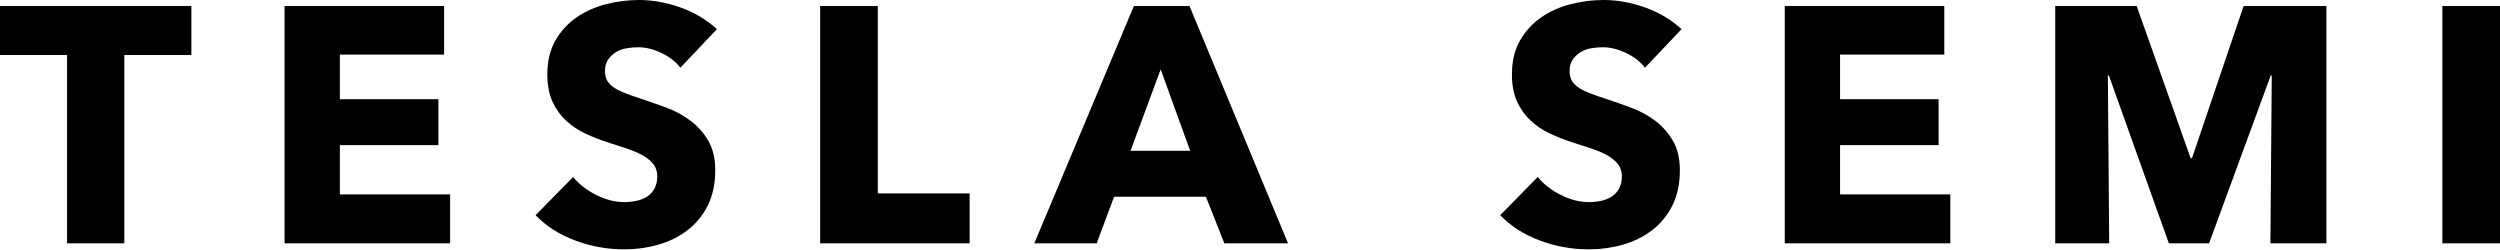
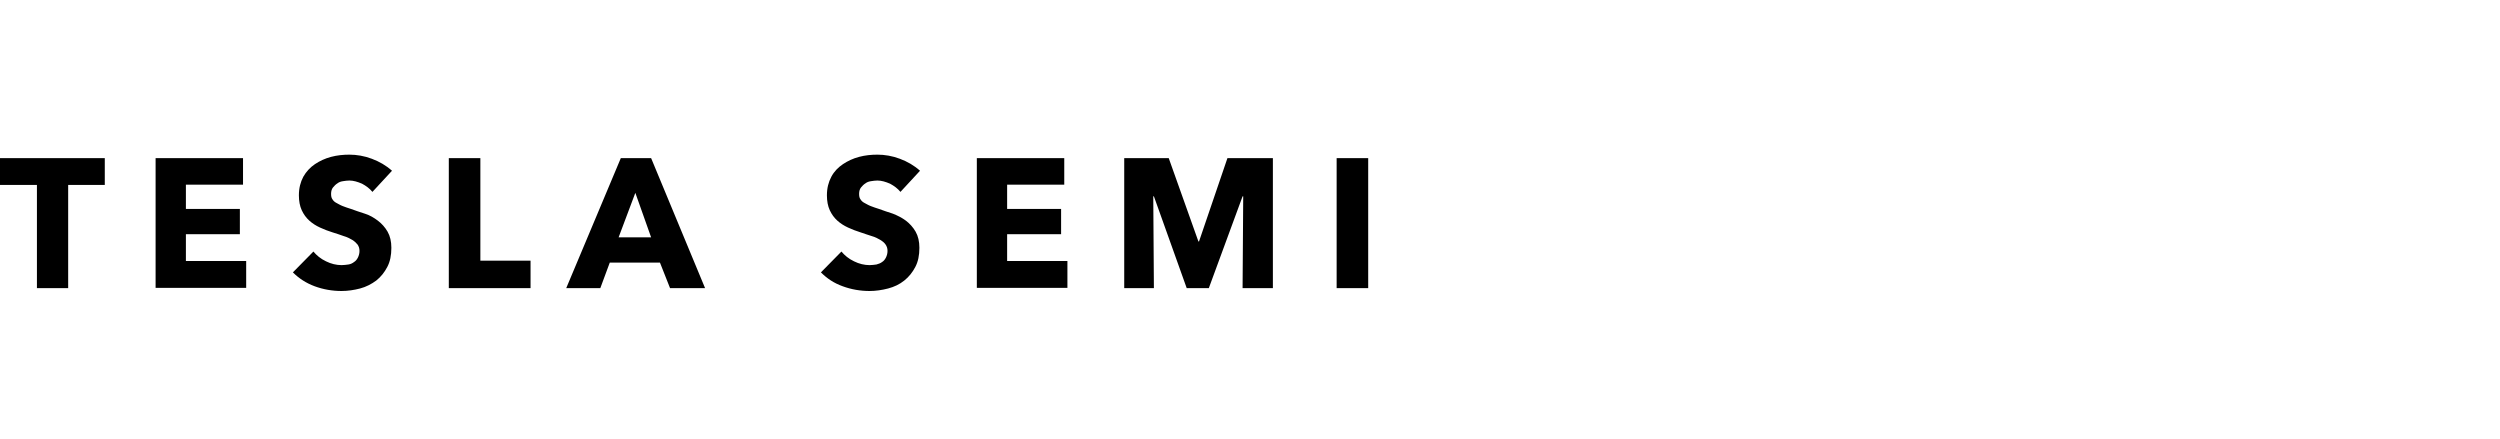
- <svg xmlns="http://www.w3.org/2000/svg" id="svg56" version="1.1" viewBox="-206.993 -39.93 410.245 40.92" class="Path_369">
-   <defs id="defs60" />
-   <path d="M -186.588 -30.91 L -186.588 0 L -195.993 0 L -195.993 -30.91 L -206.993 -30.91 L -206.993 -38.94 L -175.588 -38.94 L -175.588 -30.91 L -186.588 -30.91 Z M -160.298 0 L -160.298 -38.94 L -134.117 -38.94 L -134.117 -30.965 L -151.223 -30.965 L -151.223 -23.65 L -135.053 -23.65 L -135.053 -16.115 L -151.223 -16.115 L -151.223 -8.03 L -133.128 -8.03 L -133.128 0 L -160.298 0 Z M -95.343 -28.82 C -96.149 -29.847 -97.203 -30.662 -98.505 -31.267 C -99.807 -31.872 -101.063 -32.175 -102.273 -32.175 C -102.896 -32.175 -103.528 -32.12 -104.17 -32.01 C -104.812 -31.9 -105.389 -31.689 -105.903 -31.378 C -106.416 -31.066 -106.847 -30.662 -107.195 -30.167 C -107.543 -29.673 -107.718 -29.04 -107.718 -28.27 C -107.718 -27.61 -107.58 -27.06 -107.305 -26.62 C -107.03 -26.18 -106.627 -25.795 -106.095 -25.465 C -105.563 -25.135 -104.931 -24.833 -104.198 -24.558 C -103.464 -24.283 -102.639 -23.998 -101.723 -23.705 C -100.403 -23.265 -99.028 -22.779 -97.598 -22.248 C -96.168 -21.716 -94.866 -21.01 -93.693 -20.13 C -92.519 -19.25 -91.548 -18.159 -90.778 -16.858 C -90.008 -15.556 -89.623 -13.933 -89.623 -11.99 C -89.623 -9.753 -90.035 -7.819 -90.86 -6.188 C -91.685 -4.556 -92.794 -3.208 -94.188 -2.145 C -95.581 -1.082 -97.176 -0.293 -98.973 0.22 C -100.769 0.733 -102.621 0.99 -104.528 0.99 C -107.314 0.99 -110.009 0.504 -112.613 -0.468 C -115.216 -1.439 -117.379 -2.823 -119.103 -4.62 L -112.943 -10.89 C -111.989 -9.717 -110.733 -8.736 -109.175 -7.948 C -107.617 -7.159 -106.068 -6.765 -104.528 -6.765 C -103.831 -6.765 -103.153 -6.838 -102.493 -6.985 C -101.833 -7.132 -101.255 -7.37 -100.76 -7.7 C -100.265 -8.03 -99.871 -8.47 -99.578 -9.02 C -99.284 -9.57 -99.138 -10.23 -99.138 -11 C -99.138 -11.733 -99.321 -12.357 -99.688 -12.87 C -100.054 -13.383 -100.577 -13.851 -101.255 -14.273 C -101.933 -14.694 -102.777 -15.079 -103.785 -15.427 C -104.793 -15.776 -105.939 -16.152 -107.223 -16.555 C -108.469 -16.958 -109.688 -17.435 -110.88 -17.985 C -112.072 -18.535 -113.135 -19.241 -114.07 -20.103 C -115.005 -20.964 -115.757 -22.009 -116.325 -23.238 C -116.893 -24.466 -117.178 -25.96 -117.178 -27.72 C -117.178 -29.883 -116.738 -31.735 -115.858 -33.275 C -114.978 -34.815 -113.823 -36.08 -112.393 -37.07 C -110.963 -38.06 -109.349 -38.784 -107.553 -39.243 C -105.756 -39.701 -103.941 -39.93 -102.108 -39.93 C -99.908 -39.93 -97.662 -39.527 -95.37 -38.72 C -93.078 -37.913 -91.071 -36.722 -89.348 -35.145 L -95.343 -28.82 Z M -72.408 0 L -72.408 -38.94 L -62.948 -38.94 L -62.948 -8.195 L -47.878 -8.195 L -47.878 0 L -72.408 0 Z M -6.078 0 L -9.103 -7.645 L -24.173 -7.645 L -27.033 0 L -37.263 0 L -20.928 -38.94 L -11.798 -38.94 L 4.372 0 L -6.078 0 Z M -16.528 -28.545 L -21.478 -15.18 L -11.688 -15.18 L -16.528 -28.545 Z M 62.948 -28.82 C 62.141 -29.847 61.087 -30.662 59.785 -31.267 C 58.483 -31.872 57.228 -32.175 56.018 -32.175 C 55.394 -32.175 54.762 -32.12 54.12 -32.01 C 53.478 -31.9 52.901 -31.689 52.388 -31.378 C 51.874 -31.066 51.443 -30.662 51.095 -30.167 C 50.747 -29.673 50.573 -29.04 50.573 -28.27 C 50.573 -27.61 50.71 -27.06 50.985 -26.62 C 51.26 -26.18 51.663 -25.795 52.195 -25.465 C 52.727 -25.135 53.359 -24.833 54.093 -24.558 C 54.826 -24.283 55.651 -23.998 56.568 -23.705 C 57.888 -23.265 59.263 -22.779 60.693 -22.248 C 62.123 -21.716 63.424 -21.01 64.598 -20.13 C 65.771 -19.25 66.743 -18.159 67.512 -16.858 C 68.283 -15.556 68.668 -13.933 68.668 -11.99 C 68.668 -9.753 68.255 -7.819 67.43 -6.188 C 66.605 -4.556 65.496 -3.208 64.103 -2.145 C 62.709 -1.082 61.114 -0.293 59.318 0.22 C 57.521 0.733 55.669 0.99 53.763 0.99 C 50.976 0.99 48.281 0.504 45.678 -0.468 C 43.074 -1.439 40.911 -2.823 39.188 -4.62 L 45.348 -10.89 C 46.301 -9.717 47.557 -8.736 49.115 -7.948 C 50.673 -7.159 52.223 -6.765 53.763 -6.765 C 54.459 -6.765 55.138 -6.838 55.798 -6.985 C 56.458 -7.132 57.035 -7.37 57.53 -7.7 C 58.025 -8.03 58.419 -8.47 58.713 -9.02 C 59.006 -9.57 59.153 -10.23 59.153 -11 C 59.153 -11.733 58.969 -12.357 58.603 -12.87 C 58.236 -13.383 57.713 -13.851 57.035 -14.273 C 56.357 -14.694 55.513 -15.079 54.505 -15.427 C 53.497 -15.776 52.351 -16.152 51.068 -16.555 C 49.821 -16.958 48.602 -17.435 47.41 -17.985 C 46.218 -18.535 45.155 -19.241 44.22 -20.103 C 43.285 -20.964 42.533 -22.009 41.965 -23.238 C 41.397 -24.466 41.113 -25.96 41.113 -27.72 C 41.113 -29.883 41.553 -31.735 42.433 -33.275 C 43.313 -34.815 44.468 -36.08 45.898 -37.07 C 47.328 -38.06 48.941 -38.784 50.738 -39.243 C 52.534 -39.701 54.349 -39.93 56.183 -39.93 C 58.383 -39.93 60.628 -39.527 62.92 -38.72 C 65.212 -37.913 67.219 -36.722 68.943 -35.145 L 62.948 -28.82 Z M 85.883 0 L 85.883 -38.94 L 112.063 -38.94 L 112.063 -30.965 L 94.958 -30.965 L 94.958 -23.65 L 111.128 -23.65 L 111.128 -16.115 L 94.958 -16.115 L 94.958 -8.03 L 113.053 -8.03 L 113.053 0 L 85.883 0 Z M 165.577 0 L 165.797 -27.555 L 165.632 -27.555 L 155.512 0 L 148.912 0 L 139.067 -27.555 L 138.902 -27.555 L 139.122 0 L 130.267 0 L 130.267 -38.94 L 143.632 -38.94 L 152.487 -13.97 L 152.707 -13.97 L 161.177 -38.94 L 174.762 -38.94 L 174.762 0 L 165.577 0 Z M 193.793 0 L 193.793 -38.94 L 203.253 -38.94 L 203.253 0 L 193.793 0 Z" id="Path_369" />
+ <svg xmlns="http://www.w3.org/2000/svg" version="1.1" id="svg56" x="0px" y="0px" viewBox="0 0 792.1 138.8" style="enable-background:new 0 0 792.1 138.8;" xml:space="preserve">
+   <path id="Path_369" d="M21.6,58.6v32.7h-9.9V58.6H0v-8.5h33.2v8.5H21.6z M49.3,91.3V50.1H77v8.4H58.9v7.7H76v8H58.9v8.5h19.1v8.5  H49.3z M118,60.8c-0.9-1.1-2-1.9-3.3-2.6c-1.4-0.6-2.7-1-4-1c-0.7,0-1.3,0.1-2,0.2c-0.7,0.1-1.3,0.3-1.8,0.7c-0.5,0.3-1,0.8-1.4,1.3  s-0.6,1.2-0.6,2c0,0.7,0.1,1.3,0.4,1.7c0.3,0.5,0.7,0.9,1.3,1.2c0.6,0.3,1.2,0.7,2,1c0.8,0.3,1.6,0.6,2.6,0.9c1.4,0.5,2.8,1,4.4,1.5  s2.9,1.3,4.1,2.2s2.3,2.1,3.1,3.5c0.8,1.4,1.2,3.1,1.2,5.1c0,2.4-0.4,4.4-1.3,6.1c-0.9,1.7-2,3.1-3.5,4.3c-1.5,1.1-3.2,2-5.1,2.5  c-1.9,0.5-3.9,0.8-5.9,0.8c-2.9,0-5.8-0.5-8.5-1.5s-5-2.5-6.9-4.4l6.5-6.6c1,1.2,2.3,2.3,4,3.1c1.6,0.8,3.3,1.2,4.9,1.2  c0.7,0,1.5-0.1,2.2-0.2s1.3-0.4,1.8-0.8c0.5-0.3,0.9-0.8,1.2-1.4c0.3-0.6,0.5-1.3,0.5-2.1c0-0.8-0.2-1.4-0.6-2  c-0.4-0.5-0.9-1-1.7-1.5c-0.7-0.4-1.6-0.9-2.7-1.2c-1.1-0.4-2.3-0.8-3.6-1.2c-1.3-0.4-2.6-0.9-3.9-1.5c-1.3-0.6-2.4-1.3-3.4-2.2  c-1-0.9-1.8-2-2.4-3.3c-0.6-1.3-0.9-2.9-0.9-4.7c0-2.3,0.5-4.2,1.4-5.9c0.9-1.6,2.2-3,3.7-4s3.2-1.8,5.1-2.3s3.8-0.7,5.8-0.7  c2.3,0,4.7,0.4,7.1,1.3c2.4,0.9,4.5,2.1,6.4,3.8L118,60.8z M142.2,91.3V50.1h10v32.5h15.9v8.7H142.2z M212.3,91.3l-3.2-8.1h-15.9  l-3,8.1h-10.8l17.3-41.2h9.6l17.1,41.2H212.3z M201.3,61.1L196,75.2h10.3L201.3,61.1z M285.3,60.8c-0.9-1.1-2-1.9-3.3-2.6  c-1.4-0.6-2.7-1-4-1c-0.7,0-1.3,0.1-2,0.2c-0.7,0.1-1.3,0.3-1.8,0.7c-0.5,0.3-1,0.8-1.4,1.3c-0.4,0.5-0.6,1.2-0.6,2  c0,0.7,0.1,1.3,0.4,1.7c0.3,0.5,0.7,0.9,1.3,1.2c0.6,0.3,1.2,0.7,2,1c0.8,0.3,1.6,0.6,2.6,0.9c1.4,0.5,2.8,1,4.4,1.5  c1.5,0.6,2.9,1.3,4.1,2.2s2.3,2.1,3.1,3.5c0.8,1.4,1.2,3.1,1.2,5.1c0,2.4-0.4,4.4-1.3,6.1c-0.9,1.7-2,3.1-3.5,4.3s-3.2,2-5.1,2.5  c-1.9,0.5-3.9,0.8-5.9,0.8c-2.9,0-5.8-0.5-8.5-1.5c-2.8-1-5-2.5-6.9-4.4l6.5-6.6c1,1.2,2.3,2.3,4,3.1c1.6,0.8,3.3,1.2,4.9,1.2  c0.7,0,1.5-0.1,2.2-0.2c0.7-0.2,1.3-0.4,1.8-0.8c0.5-0.3,0.9-0.8,1.2-1.4c0.3-0.6,0.5-1.3,0.5-2.1c0-0.8-0.2-1.4-0.6-2  s-0.9-1-1.7-1.5c-0.7-0.4-1.6-0.9-2.7-1.2s-2.3-0.8-3.6-1.2c-1.3-0.4-2.6-0.9-3.9-1.5c-1.3-0.6-2.4-1.3-3.4-2.2  c-1-0.9-1.8-2-2.4-3.3c-0.6-1.3-0.9-2.9-0.9-4.7c0-2.3,0.5-4.2,1.4-5.9s2.2-3,3.7-4c1.5-1,3.2-1.8,5.1-2.3c1.9-0.5,3.8-0.7,5.8-0.7  c2.3,0,4.7,0.4,7.1,1.3c2.4,0.9,4.5,2.1,6.4,3.8L285.3,60.8z M309.5,91.3V50.1h27.7v8.4h-18.1v7.7h17.1v8h-17.1v8.5h19.1v8.5H309.5z   M393.7,91.3l0.2-29.1h-0.2l-10.7,29.1h-7l-10.4-29.1h-0.2l0.2,29.1h-9.4V50.1h14.1l9.4,26.4h0.2l9-26.4h14.4v41.2H393.7z   M423.5,91.3V50.1h10v41.2H423.5z" />
</svg>
